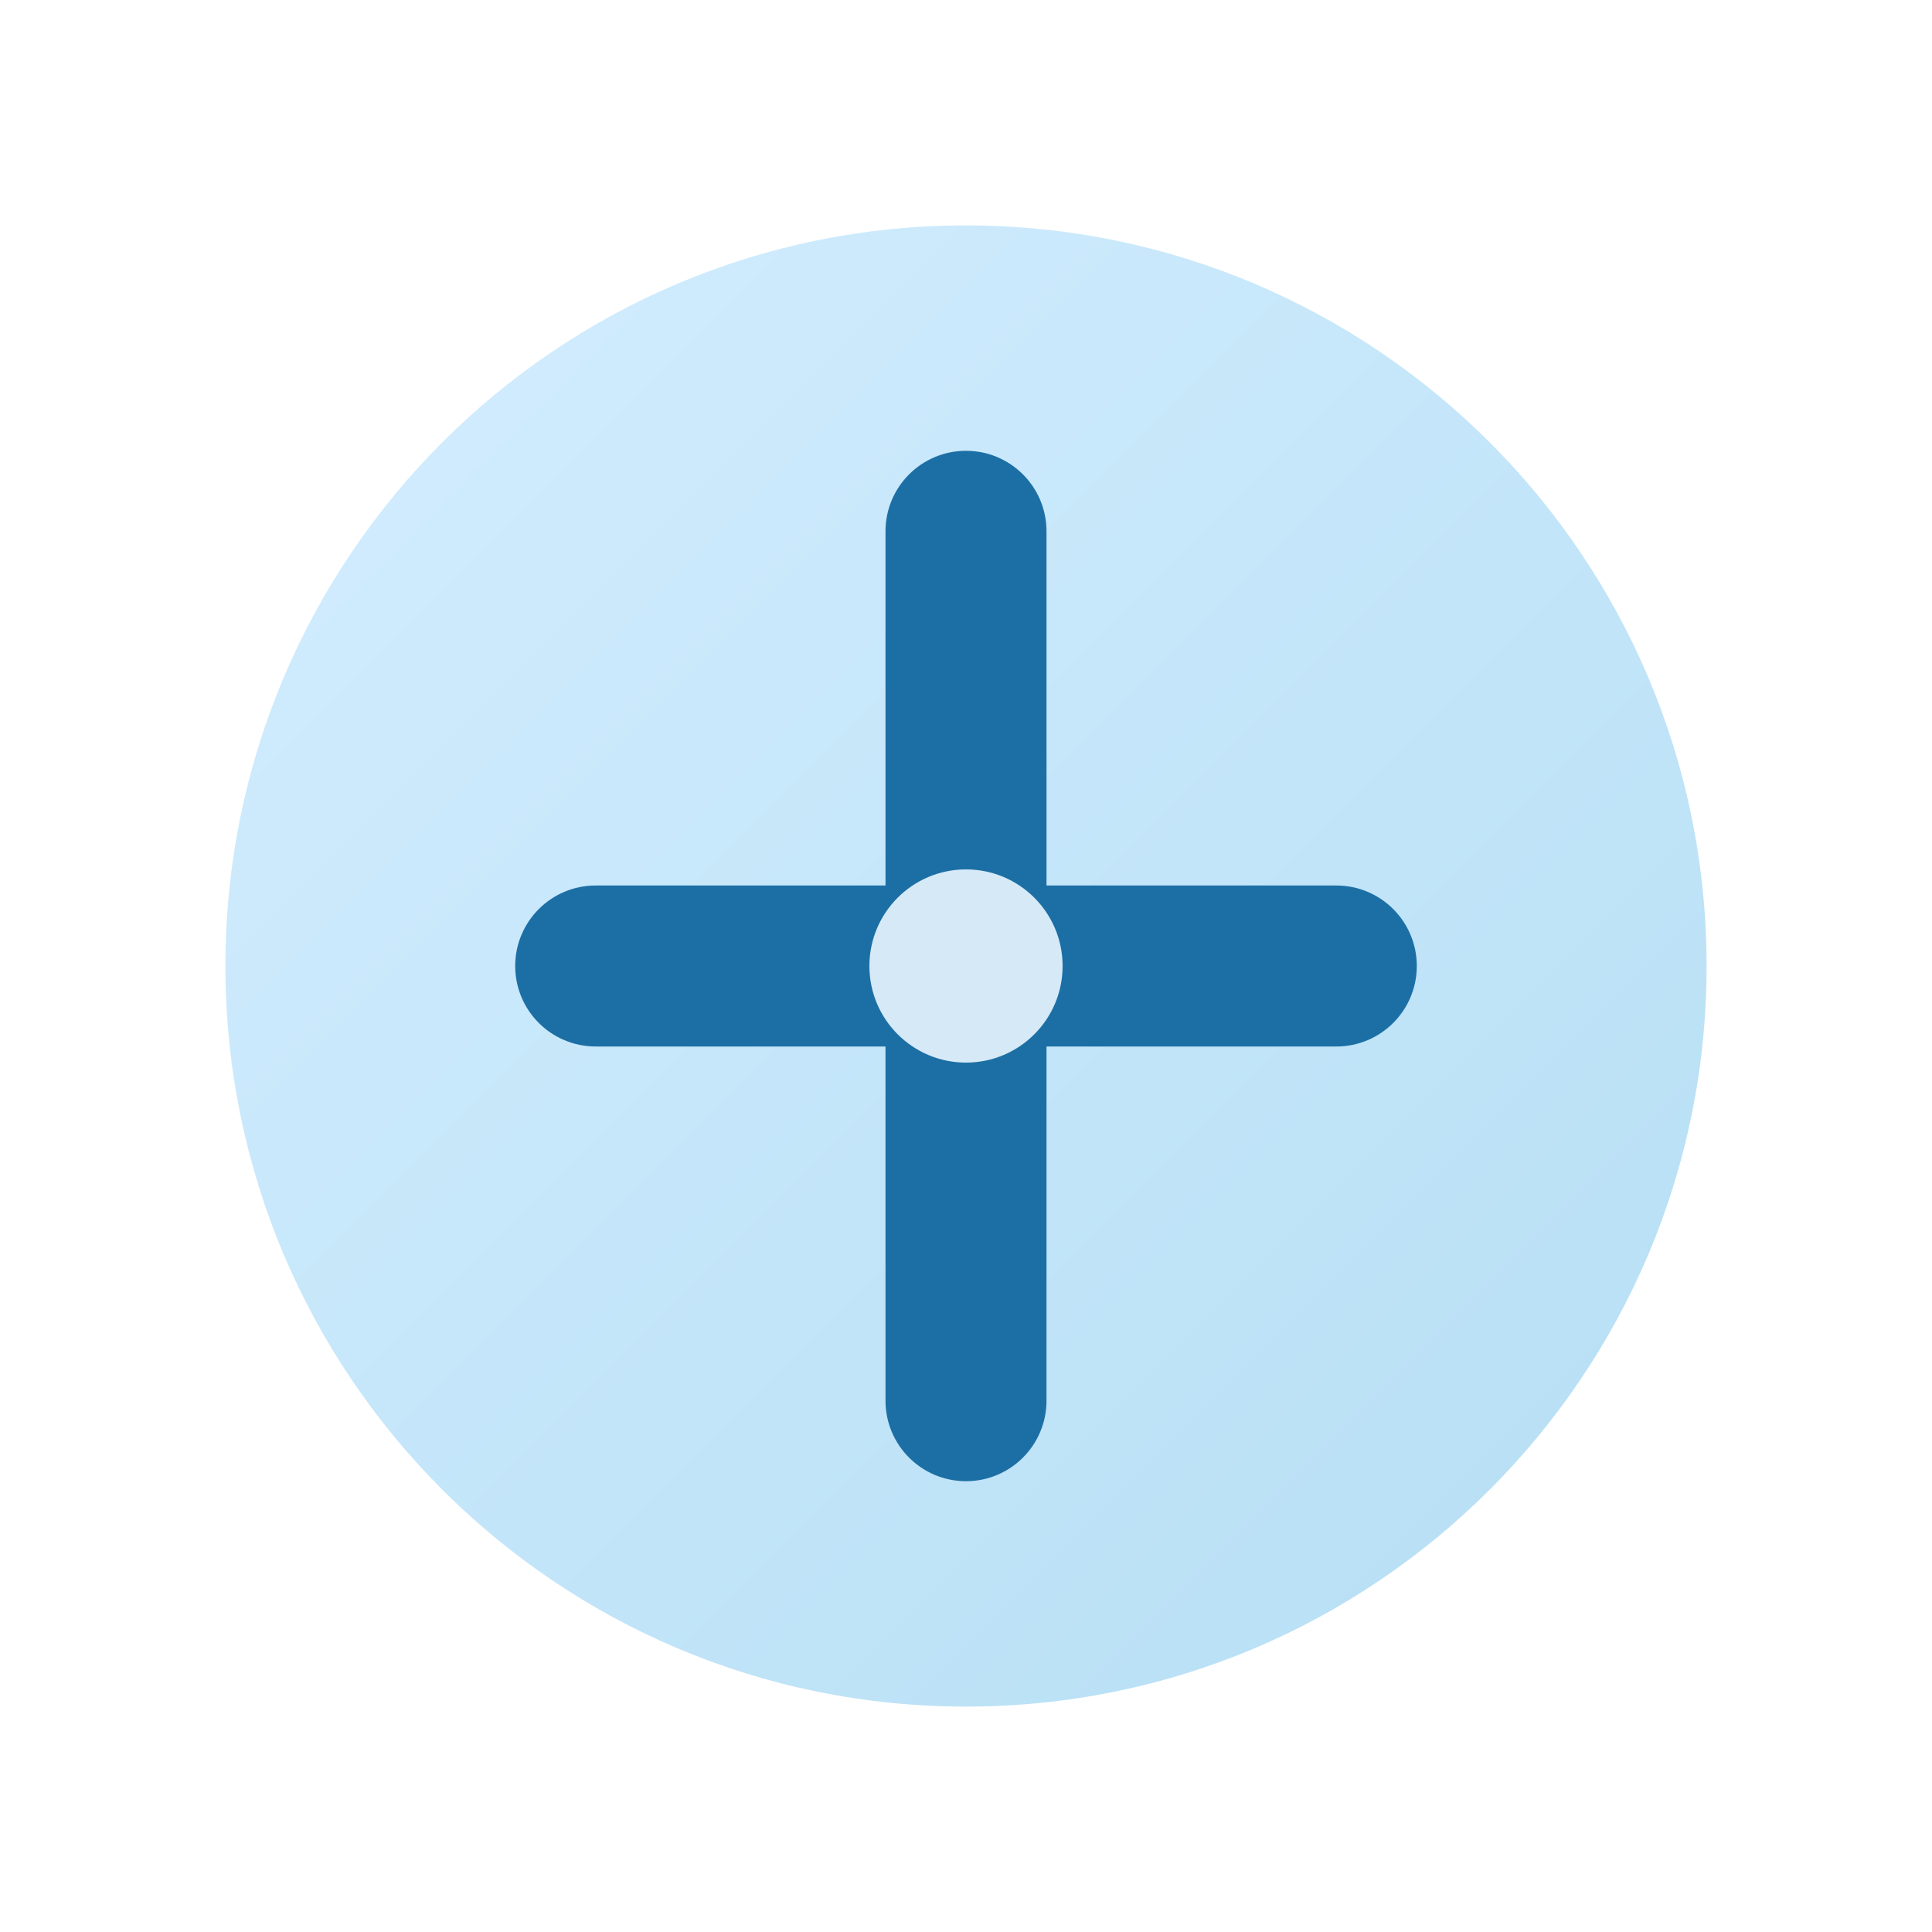
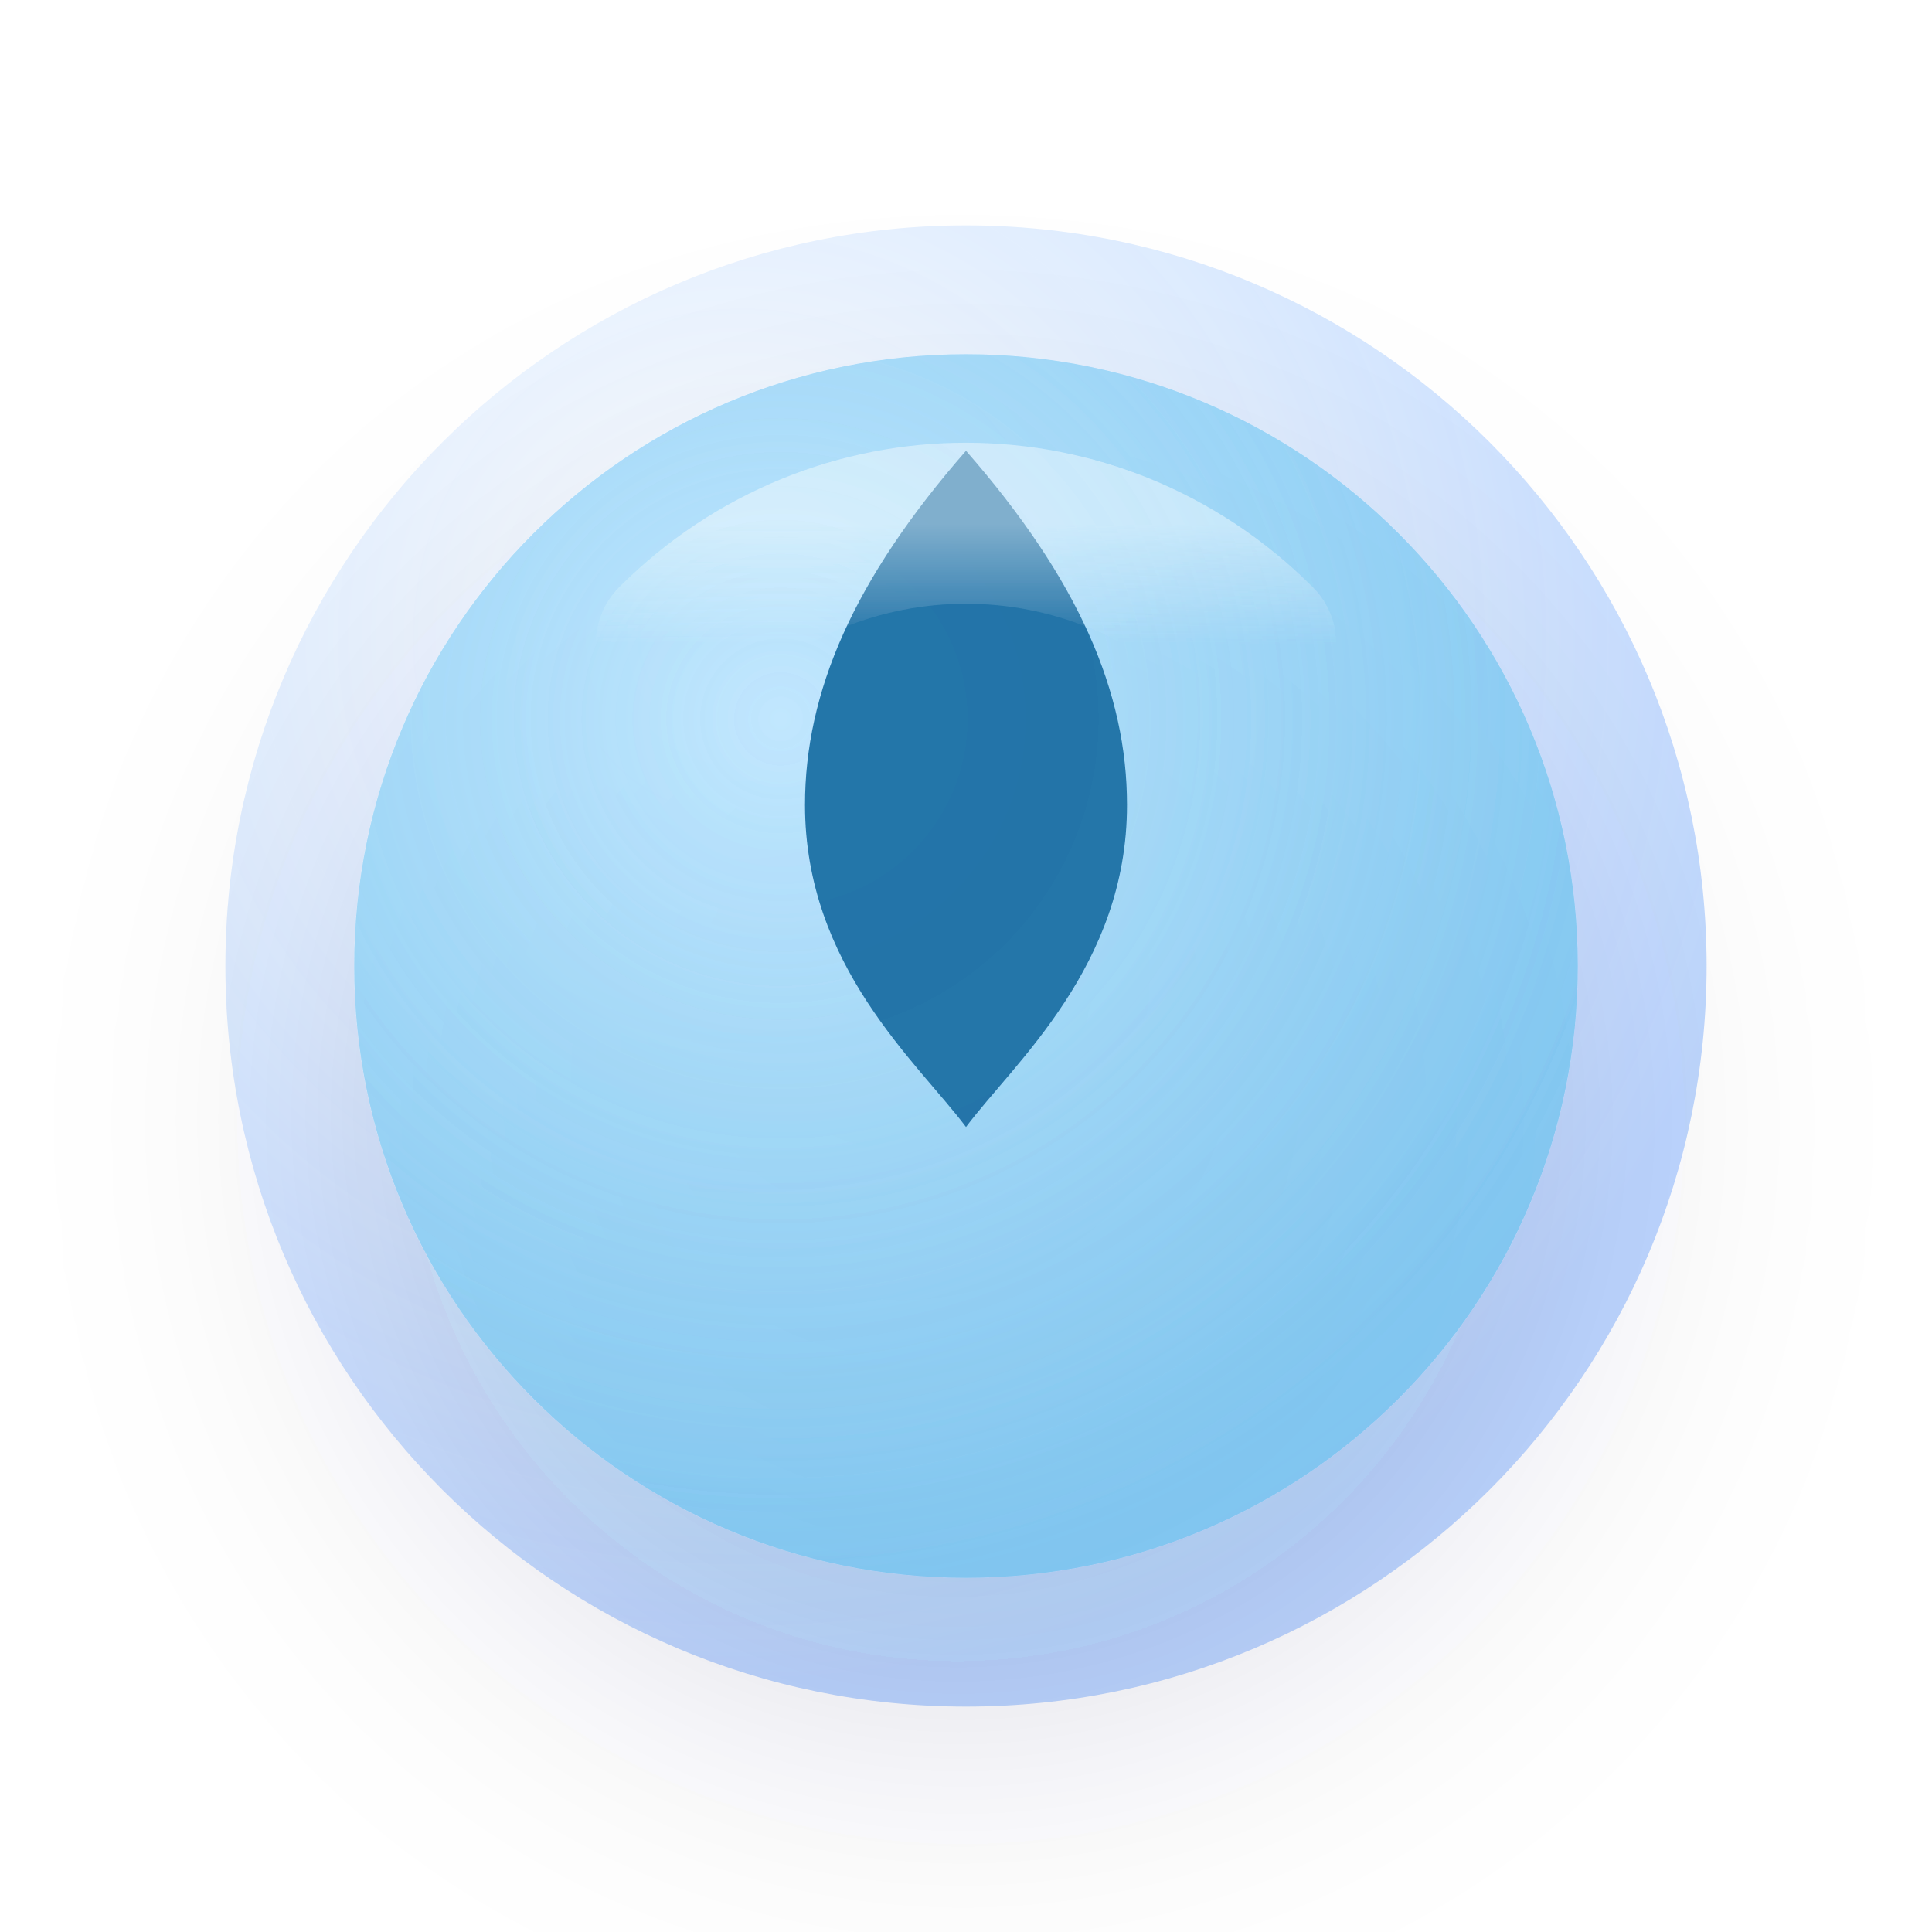
- <svg xmlns="http://www.w3.org/2000/svg" width="120" height="120" viewBox="0 0 120 120">
+ <svg xmlns="http://www.w3.org/2000/svg" width="160" height="160" viewBox="0 0 120 120">
  <defs>
-     <linearGradient id="m" x1="0" y1="0" x2="1" y2="1">
-       <stop offset="0%" stop-color="#9FD8FF" />
-       <stop offset="100%" stop-color="#5BB6E6" />
+     <radialGradient id="bg" cx="35%" cy="28%" r="70%">
+       <stop offset="0" stop-color="#ffffff" stop-opacity="0.98" />
+       <stop offset="0.55" stop-color="#dcebff" stop-opacity="0.95" />
+       <stop offset="1" stop-color="#b9d4ff" stop-opacity="0.92" />
+     </radialGradient>
+     <filter id="softShadow" x="-30%" y="-30%" width="160%" height="160%">
+       <feDropShadow dx="0" dy="10" stdDeviation="10" flood-color="#0b2a52" flood-opacity="0.16" />
+     </filter>
+     <linearGradient id="staff" x1="0" y1="0" x2="0" y2="1">
+       <stop offset="0" stop-color="#2aa9ff" />
+       <stop offset="1" stop-color="#0f4f7f" />
+     </linearGradient>
+     <radialGradient id="orb" cx="35%" cy="30%" r="70%">
+       <stop offset="0" stop-color="#bfe6ff" stop-opacity="0.95" />
+       <stop offset="1" stop-color="#6fc2ee" stop-opacity="0.75" />
+     </radialGradient>
+     <linearGradient id="shine" x1="0" y1="0" x2="0" y2="1">
+       <stop offset="0" stop-color="#ffffff" stop-opacity="0.6" />
+       <stop offset="1" stop-color="#ffffff" stop-opacity="0" />
    </linearGradient>
  </defs>
-   <circle cx="60" cy="60" r="46" fill="url(#m)" opacity="0.45" />
-   <rect x="55" y="28" width="10" height="64" rx="5" fill="#1C6FA5" />
-   <rect x="32" y="55" width="56" height="10" rx="5" fill="#1C6FA5" />
-   <circle cx="60" cy="60" r="6" fill="#EAF6FF" opacity=".9" />
+   <circle cx="60" cy="60" r="46" fill="url(#bg)" />
+   <g filter="url(#softShadow)">
+     <circle cx="60" cy="60" r="38" fill="url(#orb)" />
+     <path d="M60 28c-7 8-10 15-10 22 0 10 7 16 10 20 3-4 10-10 10-20 0-7-3-14-10-22z" fill="#1c6fa5" opacity="0.95" />
+     <path d="M60 46v46" stroke="url(#staff)" stroke-width="7" stroke-linecap="round" />
+     <path d="M40 64h40" stroke="url(#staff)" stroke-width="7" stroke-linecap="round" />
+     <path d="M42 40c10-10 26-10 36 0" fill="none" stroke="url(#shine)" stroke-width="10" stroke-linecap="round" opacity="0.7" />
+   </g>
</svg>
